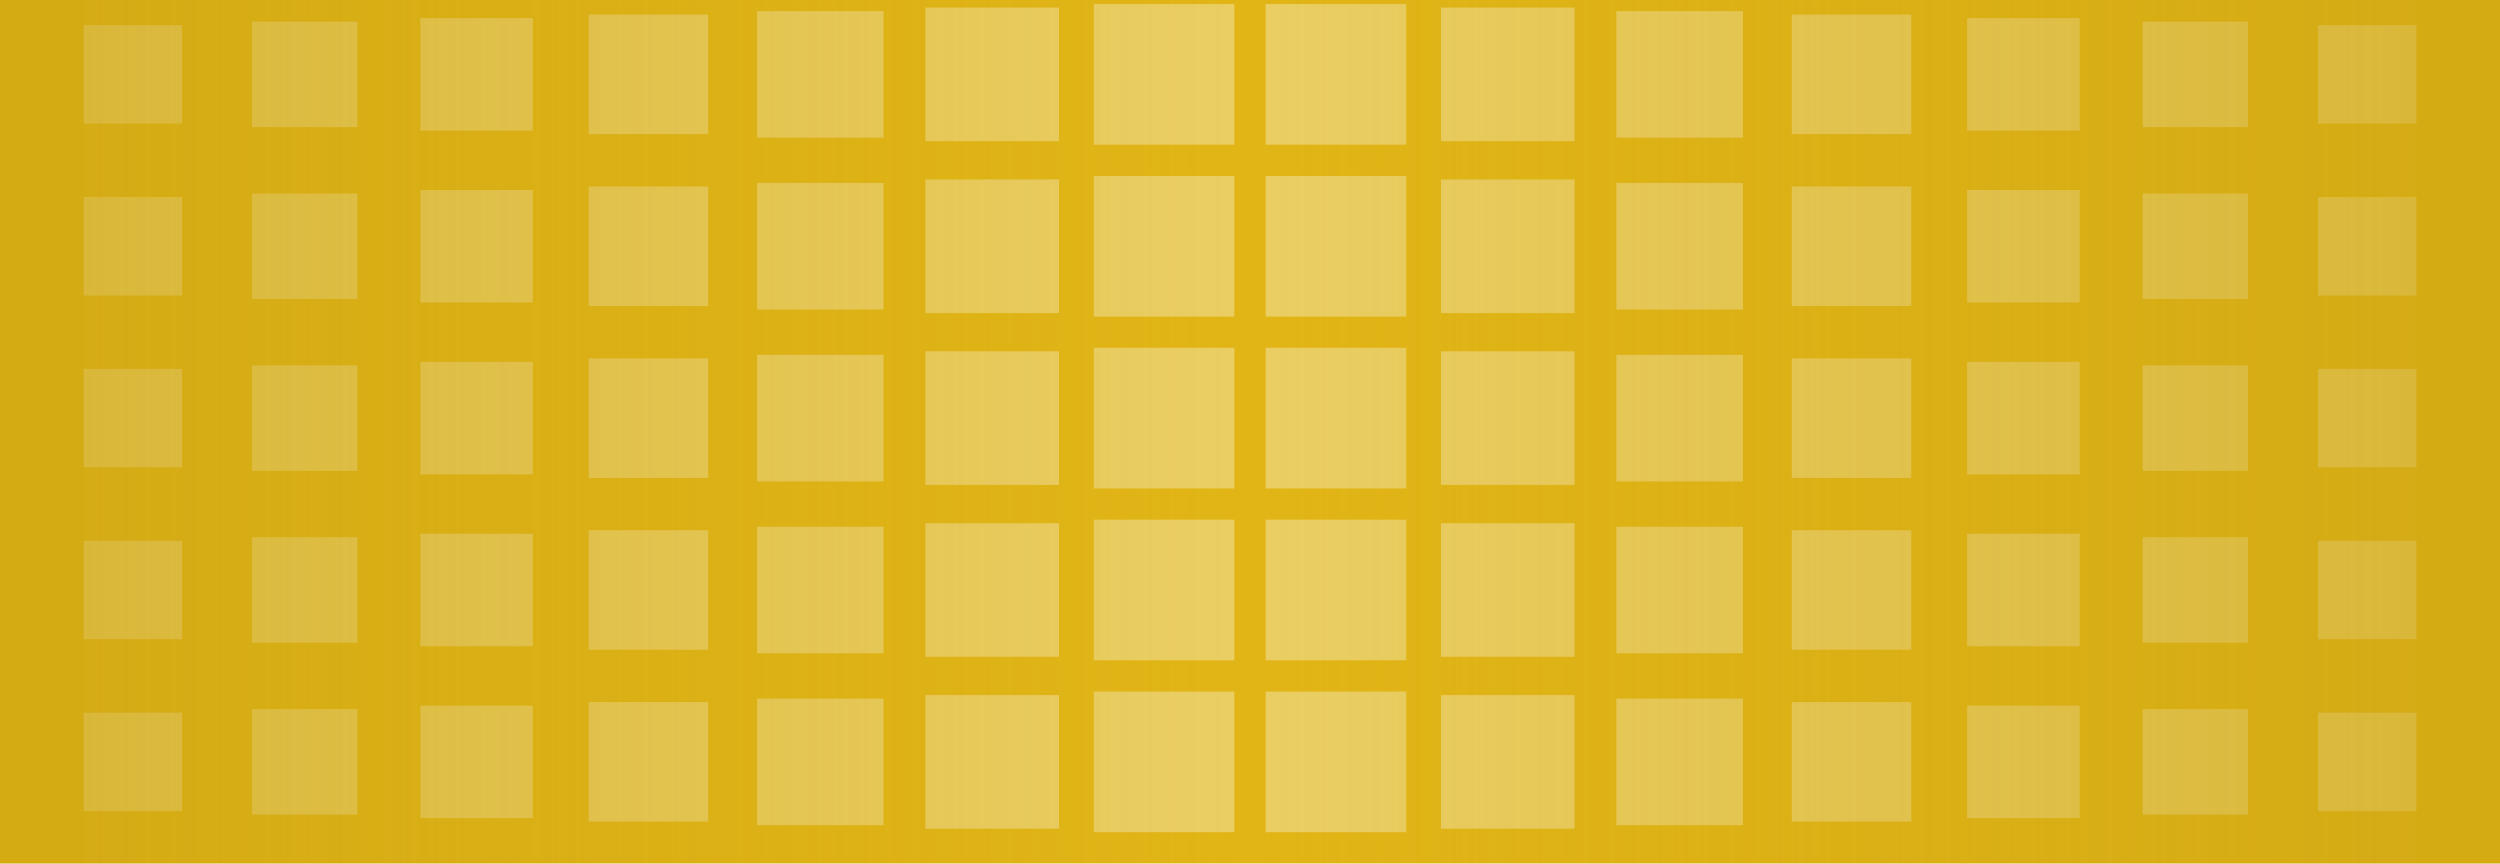
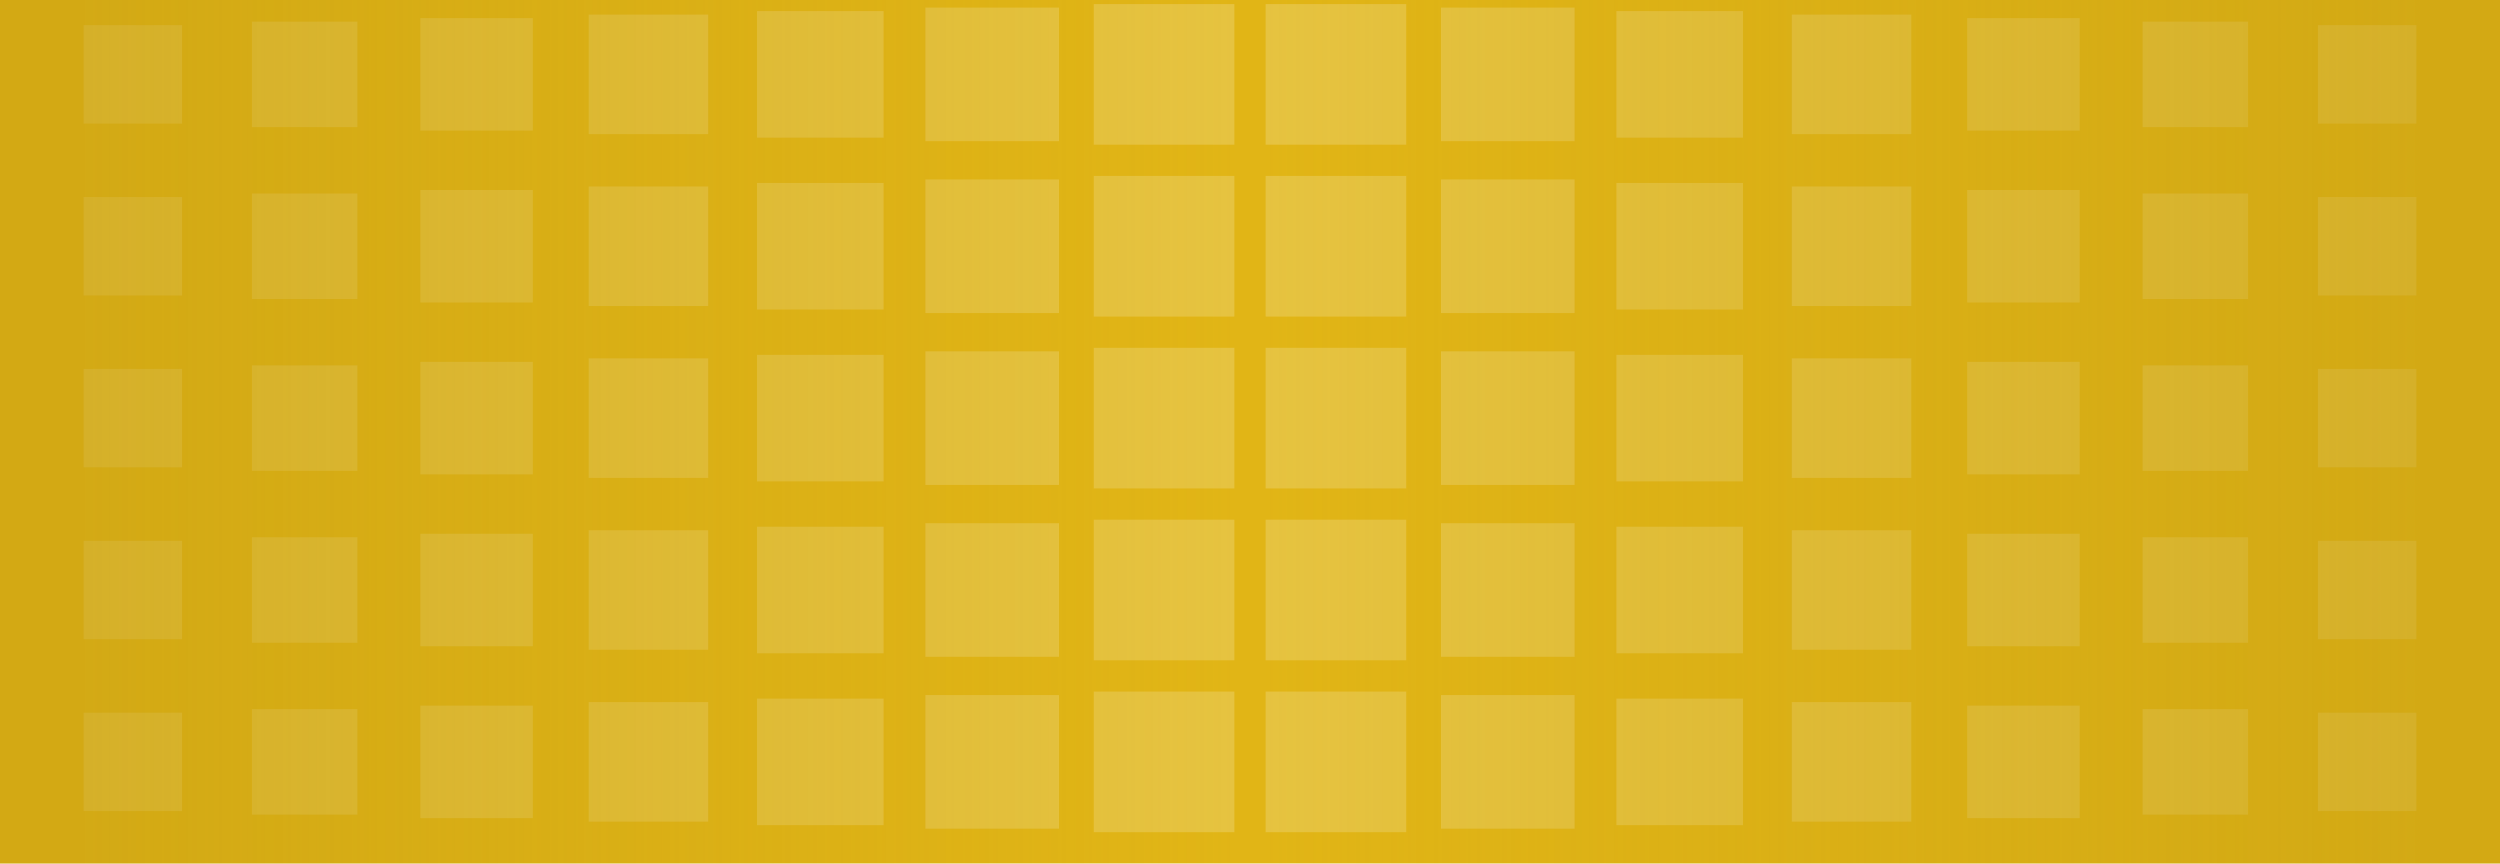
<svg xmlns="http://www.w3.org/2000/svg" xmlns:xlink="http://www.w3.org/1999/xlink" width="1280" height="442.08" viewBox="0 277.92 1280 442.08" version="1.1">
  <defs>
    <linearGradient id="linearGradient444">
-       <stop style="stop-color:#caa314;stop-opacity:0;" offset="0" id="stop444" />
-       <stop style="stop-color:#caa314;stop-opacity:0.524;" offset="1" id="stop445" />
+       <stop style="stop-color:#c69f13;stop-opacity:0;" offset="0" id="stop444" />
+       <stop style="stop-color:#c69f13;stop-opacity:0.524;" offset="1" id="stop445" />
    </linearGradient>
    <linearGradient id="linearGradient3">
      <stop style="stop-color:#000000;stop-opacity:1;" offset="0" id="stop3" />
      <stop style="stop-color:#000000;stop-opacity:0;" offset="1" id="stop4" />
    </linearGradient>
    <linearGradient xlink:href="#linearGradient3" id="linearGradient4" x1="1680" y1="540" x2="1920" y2="540" gradientUnits="userSpaceOnUse" />
    <linearGradient id="linearGradient3097">
      <stop style="stop-color:#211b2c;stop-opacity:1;" offset="0" id="stop3099" />
      <stop style="stop-color:#c0bdfb;stop-opacity:1;" offset="1" id="stop3101" />
    </linearGradient>
    <linearGradient id="linearGradient3106">
      <stop style="stop-color:#8775ae;stop-opacity:1;" offset="0" id="stop3108" />
      <stop style="stop-color:#d5cfe9;stop-opacity:1;" offset="1" id="stop3110" />
    </linearGradient>
    <linearGradient id="linearGradient3079">
      <stop style="stop-color:#2a2136;stop-opacity:1;" offset="0" id="stop3081" />
      <stop style="stop-color:#b38ee9;stop-opacity:1;" offset="1" id="stop3083" />
    </linearGradient>
    <linearGradient xlink:href="#linearGradient444" id="linearGradient445" x1="972" y1="540" x2="1855.8" y2="540" gradientUnits="userSpaceOnUse" />
  </defs>
  <g>
    <g transform="scale(0.6666667)">
      <rect style="fill:#e1b516;fill-opacity:1;stroke-width:20;paint-order:stroke fill markers" width="1920" height="1080" x="0" y="0" />
      <g transform="matrix(1.5,0,0,1.5,-12,0)">
-         <rect style="display:inline;opacity:0.508;fill:#f4e5ad;fill-opacity:1;stroke:none;stroke-width:7.28" width="72" height="72" x="-728" y="16" transform="scale(-1,1)" />
+         <rect style="display:inline;opacity:0.508;fill:#eccf68;fill-opacity:1;stroke:none;stroke-width:7.28" width="72" height="72" x="-728" y="16" transform="scale(-1,1)" />
        <g transform="translate(0,88) translate(0 0)">
-           <rect style="display:inline;opacity:0.508;fill:#f4e5ad;fill-opacity:1;stroke:none;stroke-width:7.28" width="72" height="72" x="-728" y="16" transform="scale(-1,1)" />
+           <rect style="display:inline;opacity:0.508;fill:#eccf68;fill-opacity:1;stroke:none;stroke-width:7.28" width="72" height="72" x="-728" y="16" transform="scale(-1,1)" />
        </g>
        <g transform="translate(0,176) translate(0 0)">
-           <rect style="display:inline;opacity:0.508;fill:#f4e5ad;fill-opacity:1;stroke:none;stroke-width:7.28" width="72" height="72" x="-728" y="16" transform="scale(-1,1)" />
+           <rect style="display:inline;opacity:0.508;fill:#eccf68;fill-opacity:1;stroke:none;stroke-width:7.28" width="72" height="72" x="-728" y="16" transform="scale(-1,1)" />
        </g>
        <g transform="translate(0,264) translate(0 0)">
-           <rect style="display:inline;opacity:0.508;fill:#f4e5ad;fill-opacity:1;stroke:none;stroke-width:7.28" width="72" height="72" x="-728" y="16" transform="scale(-1,1)" />
+           <rect style="display:inline;opacity:0.508;fill:#eccf68;fill-opacity:1;stroke:none;stroke-width:7.28" width="72" height="72" x="-728" y="16" transform="scale(-1,1)" />
        </g>
        <g transform="translate(0,352) translate(0 0)">
-           <rect style="display:inline;opacity:0.508;fill:#f4e5ad;fill-opacity:1;stroke:none;stroke-width:7.28" width="72" height="72" x="-728" y="16" transform="scale(-1,1)" />
+           <rect style="display:inline;opacity:0.508;fill:#eccf68;fill-opacity:1;stroke:none;stroke-width:7.28" width="72" height="72" x="-728" y="16" transform="scale(-1,1)" />
        </g>
        <g transform="translate(0,440) translate(0 0)">
-           <rect style="display:inline;opacity:0.508;fill:#f4e5ad;fill-opacity:1;stroke:none;stroke-width:7.28" width="72" height="72" x="-728" y="16" transform="scale(-1,1)" />
+           <rect style="display:inline;opacity:0.508;fill:#eccf68;fill-opacity:1;stroke:none;stroke-width:7.28" width="72" height="72" x="-728" y="16" transform="scale(-1,1)" />
        </g>
        <g transform="translate(0,528) translate(0 0)">
-           <rect style="display:inline;opacity:0.508;fill:#f4e5ad;fill-opacity:1;stroke:none;stroke-width:7.28" width="72" height="72" x="-728" y="16" transform="scale(-1,1)" />
+           <rect style="display:inline;opacity:0.508;fill:#eccf68;fill-opacity:1;stroke:none;stroke-width:7.28" width="72" height="72" x="-728" y="16" transform="scale(-1,1)" />
        </g>
        <g transform="translate(0,616) translate(0 0)">
-           <rect style="display:inline;opacity:0.508;fill:#f4e5ad;fill-opacity:1;stroke:none;stroke-width:7.28" width="72" height="72" x="-728" y="16" transform="scale(-1,1)" />
+           <rect style="display:inline;opacity:0.508;fill:#eccf68;fill-opacity:1;stroke:none;stroke-width:7.28" width="72" height="72" x="-728" y="16" transform="scale(-1,1)" />
        </g>
        <g transform="matrix(0.95,0,0,0.95,122.6,2.6) translate(0 0)">
-           <rect style="display:inline;opacity:0.508;fill:#f4e5ad;fill-opacity:1;stroke:none;stroke-width:7.28" width="72" height="72" x="-728" y="16" transform="scale(-1,1)" />
+           <rect style="display:inline;opacity:0.508;fill:#eccf68;fill-opacity:1;stroke:none;stroke-width:7.28" width="72" height="72" x="-728" y="16" transform="scale(-1,1)" />
        </g>
        <g transform="matrix(0.95,0,0,0.95,122.6,90.6) translate(0 0)">
-           <rect style="display:inline;opacity:0.508;fill:#f4e5ad;fill-opacity:1;stroke:none;stroke-width:7.28" width="72" height="72" x="-728" y="16" transform="scale(-1,1)" />
+           <rect style="display:inline;opacity:0.508;fill:#eccf68;fill-opacity:1;stroke:none;stroke-width:7.28" width="72" height="72" x="-728" y="16" transform="scale(-1,1)" />
        </g>
        <g transform="matrix(0.95,0,0,0.95,122.6,178.6) translate(0 0)">
-           <rect style="display:inline;opacity:0.508;fill:#f4e5ad;fill-opacity:1;stroke:none;stroke-width:7.28" width="72" height="72" x="-728" y="16" transform="scale(-1,1)" />
+           <rect style="display:inline;opacity:0.508;fill:#eccf68;fill-opacity:1;stroke:none;stroke-width:7.28" width="72" height="72" x="-728" y="16" transform="scale(-1,1)" />
        </g>
        <g transform="matrix(0.95,0,0,0.95,122.6,266.6) translate(0 0)">
-           <rect style="display:inline;opacity:0.508;fill:#f4e5ad;fill-opacity:1;stroke:none;stroke-width:7.28" width="72" height="72" x="-728" y="16" transform="scale(-1,1)" />
+           <rect style="display:inline;opacity:0.508;fill:#eccf68;fill-opacity:1;stroke:none;stroke-width:7.28" width="72" height="72" x="-728" y="16" transform="scale(-1,1)" />
        </g>
        <g transform="matrix(0.95,0,0,0.95,122.6,354.6) translate(0 0)">
-           <rect style="display:inline;opacity:0.508;fill:#f4e5ad;fill-opacity:1;stroke:none;stroke-width:7.28" width="72" height="72" x="-728" y="16" transform="scale(-1,1)" />
+           <rect style="display:inline;opacity:0.508;fill:#eccf68;fill-opacity:1;stroke:none;stroke-width:7.28" width="72" height="72" x="-728" y="16" transform="scale(-1,1)" />
        </g>
        <g transform="matrix(0.95,0,0,0.95,122.6,442.6) translate(0 0)">
-           <rect style="display:inline;opacity:0.508;fill:#f4e5ad;fill-opacity:1;stroke:none;stroke-width:7.28" width="72" height="72" x="-728" y="16" transform="scale(-1,1)" />
+           <rect style="display:inline;opacity:0.508;fill:#eccf68;fill-opacity:1;stroke:none;stroke-width:7.28" width="72" height="72" x="-728" y="16" transform="scale(-1,1)" />
        </g>
        <g transform="matrix(0.95,0,0,0.95,122.6,530.6) translate(0 0)">
-           <rect style="display:inline;opacity:0.508;fill:#f4e5ad;fill-opacity:1;stroke:none;stroke-width:7.28" width="72" height="72" x="-728" y="16" transform="scale(-1,1)" />
+           <rect style="display:inline;opacity:0.508;fill:#eccf68;fill-opacity:1;stroke:none;stroke-width:7.28" width="72" height="72" x="-728" y="16" transform="scale(-1,1)" />
        </g>
        <g transform="matrix(0.95,0,0,0.95,122.6,618.6) translate(0 0)">
-           <rect style="display:inline;opacity:0.508;fill:#f4e5ad;fill-opacity:1;stroke:none;stroke-width:7.28" width="72" height="72" x="-728" y="16" transform="scale(-1,1)" />
+           <rect style="display:inline;opacity:0.508;fill:#eccf68;fill-opacity:1;stroke:none;stroke-width:7.28" width="72" height="72" x="-728" y="16" transform="scale(-1,1)" />
        </g>
        <g transform="matrix(0.9,0,0,0.9,245.2,5.2) translate(0 0)">
-           <rect style="display:inline;opacity:0.508;fill:#f4e5ad;fill-opacity:1;stroke:none;stroke-width:7.28" width="72" height="72" x="-728" y="16" transform="scale(-1,1)" />
+           <rect style="display:inline;opacity:0.508;fill:#eccf68;fill-opacity:1;stroke:none;stroke-width:7.28" width="72" height="72" x="-728" y="16" transform="scale(-1,1)" />
        </g>
        <g transform="matrix(0.9,0,0,0.9,245.2,93.2) translate(0 0)">
-           <rect style="display:inline;opacity:0.508;fill:#f4e5ad;fill-opacity:1;stroke:none;stroke-width:7.28" width="72" height="72" x="-728" y="16" transform="scale(-1,1)" />
+           <rect style="display:inline;opacity:0.508;fill:#eccf68;fill-opacity:1;stroke:none;stroke-width:7.28" width="72" height="72" x="-728" y="16" transform="scale(-1,1)" />
        </g>
        <g transform="matrix(0.9,0,0,0.9,245.2,181.2) translate(0 0)">
-           <rect style="display:inline;opacity:0.508;fill:#f4e5ad;fill-opacity:1;stroke:none;stroke-width:7.28" width="72" height="72" x="-728" y="16" transform="scale(-1,1)" />
+           <rect style="display:inline;opacity:0.508;fill:#eccf68;fill-opacity:1;stroke:none;stroke-width:7.28" width="72" height="72" x="-728" y="16" transform="scale(-1,1)" />
        </g>
        <g transform="matrix(0.9,0,0,0.9,245.2,269.2) translate(0 0)">
-           <rect style="display:inline;opacity:0.508;fill:#f4e5ad;fill-opacity:1;stroke:none;stroke-width:7.28" width="72" height="72" x="-728" y="16" transform="scale(-1,1)" />
+           <rect style="display:inline;opacity:0.508;fill:#eccf68;fill-opacity:1;stroke:none;stroke-width:7.28" width="72" height="72" x="-728" y="16" transform="scale(-1,1)" />
        </g>
        <g transform="matrix(0.9,0,0,0.9,245.2,357.2) translate(0 0)">
-           <rect style="display:inline;opacity:0.508;fill:#f4e5ad;fill-opacity:1;stroke:none;stroke-width:7.28" width="72" height="72" x="-728" y="16" transform="scale(-1,1)" />
+           <rect style="display:inline;opacity:0.508;fill:#eccf68;fill-opacity:1;stroke:none;stroke-width:7.28" width="72" height="72" x="-728" y="16" transform="scale(-1,1)" />
        </g>
        <g transform="matrix(0.9,0,0,0.9,245.2,445.2) translate(0 0)">
-           <rect style="display:inline;opacity:0.508;fill:#f4e5ad;fill-opacity:1;stroke:none;stroke-width:7.28" width="72" height="72" x="-728" y="16" transform="scale(-1,1)" />
+           <rect style="display:inline;opacity:0.508;fill:#eccf68;fill-opacity:1;stroke:none;stroke-width:7.28" width="72" height="72" x="-728" y="16" transform="scale(-1,1)" />
        </g>
        <g transform="matrix(0.9,0,0,0.9,245.2,533.2) translate(0 0)">
-           <rect style="display:inline;opacity:0.508;fill:#f4e5ad;fill-opacity:1;stroke:none;stroke-width:7.28" width="72" height="72" x="-728" y="16" transform="scale(-1,1)" />
+           <rect style="display:inline;opacity:0.508;fill:#eccf68;fill-opacity:1;stroke:none;stroke-width:7.28" width="72" height="72" x="-728" y="16" transform="scale(-1,1)" />
        </g>
        <g transform="matrix(0.9,0,0,0.9,245.2,621.2) translate(0 0)">
-           <rect style="display:inline;opacity:0.508;fill:#f4e5ad;fill-opacity:1;stroke:none;stroke-width:7.28" width="72" height="72" x="-728" y="16" transform="scale(-1,1)" />
+           <rect style="display:inline;opacity:0.508;fill:#eccf68;fill-opacity:1;stroke:none;stroke-width:7.28" width="72" height="72" x="-728" y="16" transform="scale(-1,1)" />
        </g>
        <g transform="matrix(0.85,0,0,0.85,367.8,7.8) translate(0 0)">
-           <rect style="display:inline;opacity:0.508;fill:#f4e5ad;fill-opacity:1;stroke:none;stroke-width:7.28" width="72" height="72" x="-728" y="16" transform="scale(-1,1)" />
+           <rect style="display:inline;opacity:0.508;fill:#eccf68;fill-opacity:1;stroke:none;stroke-width:7.28" width="72" height="72" x="-728" y="16" transform="scale(-1,1)" />
        </g>
        <g transform="matrix(0.85,0,0,0.85,367.8,95.8) translate(0 0)">
-           <rect style="display:inline;opacity:0.508;fill:#f4e5ad;fill-opacity:1;stroke:none;stroke-width:7.28" width="72" height="72" x="-728" y="16" transform="scale(-1,1)" />
+           <rect style="display:inline;opacity:0.508;fill:#eccf68;fill-opacity:1;stroke:none;stroke-width:7.28" width="72" height="72" x="-728" y="16" transform="scale(-1,1)" />
        </g>
        <g transform="matrix(0.85,0,0,0.85,367.8,183.8) translate(0 0)">
-           <rect style="display:inline;opacity:0.508;fill:#f4e5ad;fill-opacity:1;stroke:none;stroke-width:7.28" width="72" height="72" x="-728" y="16" transform="scale(-1,1)" />
+           <rect style="display:inline;opacity:0.508;fill:#eccf68;fill-opacity:1;stroke:none;stroke-width:7.28" width="72" height="72" x="-728" y="16" transform="scale(-1,1)" />
        </g>
        <g transform="matrix(0.85,0,0,0.85,367.8,271.8) translate(0 0)">
-           <rect style="display:inline;opacity:0.508;fill:#f4e5ad;fill-opacity:1;stroke:none;stroke-width:7.28" width="72" height="72" x="-728" y="16" transform="scale(-1,1)" />
+           <rect style="display:inline;opacity:0.508;fill:#eccf68;fill-opacity:1;stroke:none;stroke-width:7.28" width="72" height="72" x="-728" y="16" transform="scale(-1,1)" />
        </g>
        <g transform="matrix(0.85,0,0,0.85,367.8,359.8) translate(0 0)">
-           <rect style="display:inline;opacity:0.508;fill:#f4e5ad;fill-opacity:1;stroke:none;stroke-width:7.28" width="72" height="72" x="-728" y="16" transform="scale(-1,1)" />
+           <rect style="display:inline;opacity:0.508;fill:#eccf68;fill-opacity:1;stroke:none;stroke-width:7.28" width="72" height="72" x="-728" y="16" transform="scale(-1,1)" />
        </g>
        <g transform="matrix(0.85,0,0,0.85,367.8,447.8) translate(0 0)">
-           <rect style="display:inline;opacity:0.508;fill:#f4e5ad;fill-opacity:1;stroke:none;stroke-width:7.28" width="72" height="72" x="-728" y="16" transform="scale(-1,1)" />
+           <rect style="display:inline;opacity:0.508;fill:#eccf68;fill-opacity:1;stroke:none;stroke-width:7.28" width="72" height="72" x="-728" y="16" transform="scale(-1,1)" />
        </g>
        <g transform="matrix(0.85,0,0,0.85,367.8,535.8) translate(0 0)">
-           <rect style="display:inline;opacity:0.508;fill:#f4e5ad;fill-opacity:1;stroke:none;stroke-width:7.28" width="72" height="72" x="-728" y="16" transform="scale(-1,1)" />
+           <rect style="display:inline;opacity:0.508;fill:#eccf68;fill-opacity:1;stroke:none;stroke-width:7.28" width="72" height="72" x="-728" y="16" transform="scale(-1,1)" />
        </g>
        <g transform="matrix(0.85,0,0,0.85,367.8,623.8) translate(0 0)">
-           <rect style="display:inline;opacity:0.508;fill:#f4e5ad;fill-opacity:1;stroke:none;stroke-width:7.28" width="72" height="72" x="-728" y="16" transform="scale(-1,1)" />
+           <rect style="display:inline;opacity:0.508;fill:#eccf68;fill-opacity:1;stroke:none;stroke-width:7.28" width="72" height="72" x="-728" y="16" transform="scale(-1,1)" />
        </g>
        <g transform="matrix(0.8,0,0,0.8,490.4,10.4) translate(0 0)">
-           <rect style="display:inline;opacity:0.508;fill:#f4e5ad;fill-opacity:1;stroke:none;stroke-width:7.28" width="72" height="72" x="-728" y="16" transform="scale(-1,1)" />
+           <rect style="display:inline;opacity:0.508;fill:#eccf68;fill-opacity:1;stroke:none;stroke-width:7.28" width="72" height="72" x="-728" y="16" transform="scale(-1,1)" />
        </g>
        <g transform="matrix(0.8,0,0,0.8,490.4,98.4) translate(0 0)">
-           <rect style="display:inline;opacity:0.508;fill:#f4e5ad;fill-opacity:1;stroke:none;stroke-width:7.28" width="72" height="72" x="-728" y="16" transform="scale(-1,1)" />
+           <rect style="display:inline;opacity:0.508;fill:#eccf68;fill-opacity:1;stroke:none;stroke-width:7.28" width="72" height="72" x="-728" y="16" transform="scale(-1,1)" />
        </g>
        <g transform="matrix(0.8,0,0,0.8,490.4,186.4) translate(0 0)">
-           <rect style="display:inline;opacity:0.508;fill:#f4e5ad;fill-opacity:1;stroke:none;stroke-width:7.28" width="72" height="72" x="-728" y="16" transform="scale(-1,1)" />
+           <rect style="display:inline;opacity:0.508;fill:#eccf68;fill-opacity:1;stroke:none;stroke-width:7.28" width="72" height="72" x="-728" y="16" transform="scale(-1,1)" />
        </g>
        <g transform="matrix(0.8,0,0,0.8,490.4,274.4) translate(0 0)">
-           <rect style="display:inline;opacity:0.508;fill:#f4e5ad;fill-opacity:1;stroke:none;stroke-width:7.28" width="72" height="72" x="-728" y="16" transform="scale(-1,1)" />
+           <rect style="display:inline;opacity:0.508;fill:#eccf68;fill-opacity:1;stroke:none;stroke-width:7.28" width="72" height="72" x="-728" y="16" transform="scale(-1,1)" />
        </g>
        <g transform="matrix(0.8,0,0,0.8,490.4,362.4) translate(0 0)">
-           <rect style="display:inline;opacity:0.508;fill:#f4e5ad;fill-opacity:1;stroke:none;stroke-width:7.28" width="72" height="72" x="-728" y="16" transform="scale(-1,1)" />
+           <rect style="display:inline;opacity:0.508;fill:#eccf68;fill-opacity:1;stroke:none;stroke-width:7.28" width="72" height="72" x="-728" y="16" transform="scale(-1,1)" />
        </g>
        <g transform="matrix(0.8,0,0,0.8,490.4,450.4) translate(0 0)">
-           <rect style="display:inline;opacity:0.508;fill:#f4e5ad;fill-opacity:1;stroke:none;stroke-width:7.28" width="72" height="72" x="-728" y="16" transform="scale(-1,1)" />
+           <rect style="display:inline;opacity:0.508;fill:#eccf68;fill-opacity:1;stroke:none;stroke-width:7.28" width="72" height="72" x="-728" y="16" transform="scale(-1,1)" />
        </g>
        <g transform="matrix(0.8,0,0,0.8,490.4,538.4) translate(0 0)">
-           <rect style="display:inline;opacity:0.508;fill:#f4e5ad;fill-opacity:1;stroke:none;stroke-width:7.28" width="72" height="72" x="-728" y="16" transform="scale(-1,1)" />
+           <rect style="display:inline;opacity:0.508;fill:#eccf68;fill-opacity:1;stroke:none;stroke-width:7.28" width="72" height="72" x="-728" y="16" transform="scale(-1,1)" />
        </g>
        <g transform="matrix(0.8,0,0,0.8,490.4,626.4) translate(0 0)">
-           <rect style="display:inline;opacity:0.508;fill:#f4e5ad;fill-opacity:1;stroke:none;stroke-width:7.28" width="72" height="72" x="-728" y="16" transform="scale(-1,1)" />
+           <rect style="display:inline;opacity:0.508;fill:#eccf68;fill-opacity:1;stroke:none;stroke-width:7.28" width="72" height="72" x="-728" y="16" transform="scale(-1,1)" />
        </g>
        <g transform="matrix(0.75,0,0,0.75,613,13) translate(0 0)">
-           <rect style="display:inline;opacity:0.508;fill:#f4e5ad;fill-opacity:1;stroke:none;stroke-width:7.28" width="72" height="72" x="-728" y="16" transform="scale(-1,1)" />
+           <rect style="display:inline;opacity:0.508;fill:#eccf68;fill-opacity:1;stroke:none;stroke-width:7.28" width="72" height="72" x="-728" y="16" transform="scale(-1,1)" />
        </g>
        <g transform="matrix(0.75,0,0,0.75,613,101) translate(0 0)">
-           <rect style="display:inline;opacity:0.508;fill:#f4e5ad;fill-opacity:1;stroke:none;stroke-width:7.28" width="72" height="72" x="-728" y="16" transform="scale(-1,1)" />
+           <rect style="display:inline;opacity:0.508;fill:#eccf68;fill-opacity:1;stroke:none;stroke-width:7.28" width="72" height="72" x="-728" y="16" transform="scale(-1,1)" />
        </g>
        <g transform="matrix(0.75,0,0,0.75,613,189) translate(0 0)">
-           <rect style="display:inline;opacity:0.508;fill:#f4e5ad;fill-opacity:1;stroke:none;stroke-width:7.28" width="72" height="72" x="-728" y="16" transform="scale(-1,1)" />
+           <rect style="display:inline;opacity:0.508;fill:#eccf68;fill-opacity:1;stroke:none;stroke-width:7.28" width="72" height="72" x="-728" y="16" transform="scale(-1,1)" />
        </g>
        <g transform="matrix(0.75,0,0,0.75,613,277) translate(0 0)">
-           <rect style="display:inline;opacity:0.508;fill:#f4e5ad;fill-opacity:1;stroke:none;stroke-width:7.28" width="72" height="72" x="-728" y="16" transform="scale(-1,1)" />
+           <rect style="display:inline;opacity:0.508;fill:#eccf68;fill-opacity:1;stroke:none;stroke-width:7.28" width="72" height="72" x="-728" y="16" transform="scale(-1,1)" />
        </g>
        <g transform="matrix(0.75,0,0,0.75,613,365) translate(0 0)">
-           <rect style="display:inline;opacity:0.508;fill:#f4e5ad;fill-opacity:1;stroke:none;stroke-width:7.28" width="72" height="72" x="-728" y="16" transform="scale(-1,1)" />
+           <rect style="display:inline;opacity:0.508;fill:#eccf68;fill-opacity:1;stroke:none;stroke-width:7.28" width="72" height="72" x="-728" y="16" transform="scale(-1,1)" />
        </g>
        <g transform="matrix(0.75,0,0,0.75,613,453) translate(0 0)">
-           <rect style="display:inline;opacity:0.508;fill:#f4e5ad;fill-opacity:1;stroke:none;stroke-width:7.28" width="72" height="72" x="-728" y="16" transform="scale(-1,1)" />
+           <rect style="display:inline;opacity:0.508;fill:#eccf68;fill-opacity:1;stroke:none;stroke-width:7.28" width="72" height="72" x="-728" y="16" transform="scale(-1,1)" />
        </g>
        <g transform="matrix(0.75,0,0,0.75,613,541) translate(0 0)">
-           <rect style="display:inline;opacity:0.508;fill:#f4e5ad;fill-opacity:1;stroke:none;stroke-width:7.28" width="72" height="72" x="-728" y="16" transform="scale(-1,1)" />
+           <rect style="display:inline;opacity:0.508;fill:#eccf68;fill-opacity:1;stroke:none;stroke-width:7.28" width="72" height="72" x="-728" y="16" transform="scale(-1,1)" />
        </g>
        <g transform="matrix(0.75,0,0,0.75,613,629) translate(0 0)">
-           <rect style="display:inline;opacity:0.508;fill:#f4e5ad;fill-opacity:1;stroke:none;stroke-width:7.28" width="72" height="72" x="-728" y="16" transform="scale(-1,1)" />
+           <rect style="display:inline;opacity:0.508;fill:#eccf68;fill-opacity:1;stroke:none;stroke-width:7.28" width="72" height="72" x="-728" y="16" transform="scale(-1,1)" />
        </g>
        <g transform="matrix(0.7,0,0,0.7,735.6,15.6) translate(0 0)">
-           <rect style="display:inline;opacity:0.508;fill:#f4e5ad;fill-opacity:1;stroke:none;stroke-width:7.28" width="72" height="72" x="-728" y="16" transform="scale(-1,1)" />
+           <rect style="display:inline;opacity:0.508;fill:#eccf68;fill-opacity:1;stroke:none;stroke-width:7.28" width="72" height="72" x="-728" y="16" transform="scale(-1,1)" />
        </g>
        <g transform="matrix(0.7,0,0,0.7,735.6,103.6) translate(0 0)">
-           <rect style="display:inline;opacity:0.508;fill:#f4e5ad;fill-opacity:1;stroke:none;stroke-width:7.28" width="72" height="72" x="-728" y="16" transform="scale(-1,1)" />
+           <rect style="display:inline;opacity:0.508;fill:#eccf68;fill-opacity:1;stroke:none;stroke-width:7.28" width="72" height="72" x="-728" y="16" transform="scale(-1,1)" />
        </g>
        <g transform="matrix(0.7,0,0,0.7,735.6,191.6) translate(0 0)">
-           <rect style="display:inline;opacity:0.508;fill:#f4e5ad;fill-opacity:1;stroke:none;stroke-width:7.28" width="72" height="72" x="-728" y="16" transform="scale(-1,1)" />
+           <rect style="display:inline;opacity:0.508;fill:#eccf68;fill-opacity:1;stroke:none;stroke-width:7.28" width="72" height="72" x="-728" y="16" transform="scale(-1,1)" />
        </g>
        <g transform="matrix(0.7,0,0,0.7,735.6,279.6) translate(0 0)">
-           <rect style="display:inline;opacity:0.508;fill:#f4e5ad;fill-opacity:1;stroke:none;stroke-width:7.28" width="72" height="72" x="-728" y="16" transform="scale(-1,1)" />
+           <rect style="display:inline;opacity:0.508;fill:#eccf68;fill-opacity:1;stroke:none;stroke-width:7.28" width="72" height="72" x="-728" y="16" transform="scale(-1,1)" />
        </g>
        <g transform="matrix(0.7,0,0,0.7,735.6,367.6) translate(0 0)">
-           <rect style="display:inline;opacity:0.508;fill:#f4e5ad;fill-opacity:1;stroke:none;stroke-width:7.28" width="72" height="72" x="-728" y="16" transform="scale(-1,1)" />
+           <rect style="display:inline;opacity:0.508;fill:#eccf68;fill-opacity:1;stroke:none;stroke-width:7.28" width="72" height="72" x="-728" y="16" transform="scale(-1,1)" />
        </g>
        <g transform="matrix(0.7,0,0,0.7,735.6,455.6) translate(0 0)">
-           <rect style="display:inline;opacity:0.508;fill:#f4e5ad;fill-opacity:1;stroke:none;stroke-width:7.28" width="72" height="72" x="-728" y="16" transform="scale(-1,1)" />
+           <rect style="display:inline;opacity:0.508;fill:#eccf68;fill-opacity:1;stroke:none;stroke-width:7.28" width="72" height="72" x="-728" y="16" transform="scale(-1,1)" />
        </g>
        <g transform="matrix(0.7,0,0,0.7,735.6,543.6) translate(0 0)">
-           <rect style="display:inline;opacity:0.508;fill:#f4e5ad;fill-opacity:1;stroke:none;stroke-width:7.28" width="72" height="72" x="-728" y="16" transform="scale(-1,1)" />
+           <rect style="display:inline;opacity:0.508;fill:#eccf68;fill-opacity:1;stroke:none;stroke-width:7.28" width="72" height="72" x="-728" y="16" transform="scale(-1,1)" />
        </g>
        <g transform="matrix(0.7,0,0,0.7,735.6,631.6) translate(0 0)">
-           <rect style="display:inline;opacity:0.508;fill:#f4e5ad;fill-opacity:1;stroke:none;stroke-width:7.28" width="72" height="72" x="-728" y="16" transform="scale(-1,1)" />
+           <rect style="display:inline;opacity:0.508;fill:#eccf68;fill-opacity:1;stroke:none;stroke-width:7.28" width="72" height="72" x="-728" y="16" transform="scale(-1,1)" />
        </g>
        <rect style="opacity:1;fill:url(#linearGradient445);fill-opacity:1;stroke:none;stroke-width:73.175" width="948" height="1080" x="972" y="0" transform="matrix(0.6666667,0,0,0.6666667,8.000003,0)" />
      </g>
      <g transform="matrix(-1,0,0,1,1920,0) translate(0 0)">
        <g transform="matrix(1.5,0,0,1.5,-12,0)">
-           <rect style="display:inline;opacity:0.508;fill:#f4e5ad;fill-opacity:1;stroke:none;stroke-width:7.28" width="72" height="72" x="-728" y="16" transform="scale(-1,1)" />
+           <rect style="display:inline;opacity:0.508;fill:#eccf68;fill-opacity:1;stroke:none;stroke-width:7.28" width="72" height="72" x="-728" y="16" transform="scale(-1,1)" />
          <g transform="translate(0,88) translate(0 0)">
-             <rect style="display:inline;opacity:0.508;fill:#f4e5ad;fill-opacity:1;stroke:none;stroke-width:7.28" width="72" height="72" x="-728" y="16" transform="scale(-1,1)" />
+             <rect style="display:inline;opacity:0.508;fill:#eccf68;fill-opacity:1;stroke:none;stroke-width:7.28" width="72" height="72" x="-728" y="16" transform="scale(-1,1)" />
          </g>
          <g transform="translate(0,176) translate(0 0)">
-             <rect style="display:inline;opacity:0.508;fill:#f4e5ad;fill-opacity:1;stroke:none;stroke-width:7.28" width="72" height="72" x="-728" y="16" transform="scale(-1,1)" />
+             <rect style="display:inline;opacity:0.508;fill:#eccf68;fill-opacity:1;stroke:none;stroke-width:7.28" width="72" height="72" x="-728" y="16" transform="scale(-1,1)" />
          </g>
          <g transform="translate(0,264) translate(0 0)">
-             <rect style="display:inline;opacity:0.508;fill:#f4e5ad;fill-opacity:1;stroke:none;stroke-width:7.28" width="72" height="72" x="-728" y="16" transform="scale(-1,1)" />
+             <rect style="display:inline;opacity:0.508;fill:#eccf68;fill-opacity:1;stroke:none;stroke-width:7.28" width="72" height="72" x="-728" y="16" transform="scale(-1,1)" />
          </g>
          <g transform="translate(0,352) translate(0 0)">
-             <rect style="display:inline;opacity:0.508;fill:#f4e5ad;fill-opacity:1;stroke:none;stroke-width:7.28" width="72" height="72" x="-728" y="16" transform="scale(-1,1)" />
+             <rect style="display:inline;opacity:0.508;fill:#eccf68;fill-opacity:1;stroke:none;stroke-width:7.28" width="72" height="72" x="-728" y="16" transform="scale(-1,1)" />
          </g>
          <g transform="translate(0,440) translate(0 0)">
-             <rect style="display:inline;opacity:0.508;fill:#f4e5ad;fill-opacity:1;stroke:none;stroke-width:7.28" width="72" height="72" x="-728" y="16" transform="scale(-1,1)" />
+             <rect style="display:inline;opacity:0.508;fill:#eccf68;fill-opacity:1;stroke:none;stroke-width:7.28" width="72" height="72" x="-728" y="16" transform="scale(-1,1)" />
          </g>
          <g transform="translate(0,528) translate(0 0)">
-             <rect style="display:inline;opacity:0.508;fill:#f4e5ad;fill-opacity:1;stroke:none;stroke-width:7.28" width="72" height="72" x="-728" y="16" transform="scale(-1,1)" />
+             <rect style="display:inline;opacity:0.508;fill:#eccf68;fill-opacity:1;stroke:none;stroke-width:7.28" width="72" height="72" x="-728" y="16" transform="scale(-1,1)" />
          </g>
          <g transform="translate(0,616) translate(0 0)">
-             <rect style="display:inline;opacity:0.508;fill:#f4e5ad;fill-opacity:1;stroke:none;stroke-width:7.28" width="72" height="72" x="-728" y="16" transform="scale(-1,1)" />
+             <rect style="display:inline;opacity:0.508;fill:#eccf68;fill-opacity:1;stroke:none;stroke-width:7.28" width="72" height="72" x="-728" y="16" transform="scale(-1,1)" />
          </g>
          <g transform="matrix(0.95,0,0,0.95,122.6,2.6) translate(0 0)">
-             <rect style="display:inline;opacity:0.508;fill:#f4e5ad;fill-opacity:1;stroke:none;stroke-width:7.28" width="72" height="72" x="-728" y="16" transform="scale(-1,1)" />
+             <rect style="display:inline;opacity:0.508;fill:#eccf68;fill-opacity:1;stroke:none;stroke-width:7.28" width="72" height="72" x="-728" y="16" transform="scale(-1,1)" />
          </g>
          <g transform="matrix(0.95,0,0,0.95,122.6,90.6) translate(0 0)">
-             <rect style="display:inline;opacity:0.508;fill:#f4e5ad;fill-opacity:1;stroke:none;stroke-width:7.28" width="72" height="72" x="-728" y="16" transform="scale(-1,1)" />
+             <rect style="display:inline;opacity:0.508;fill:#eccf68;fill-opacity:1;stroke:none;stroke-width:7.28" width="72" height="72" x="-728" y="16" transform="scale(-1,1)" />
          </g>
          <g transform="matrix(0.95,0,0,0.95,122.6,178.6) translate(0 0)">
-             <rect style="display:inline;opacity:0.508;fill:#f4e5ad;fill-opacity:1;stroke:none;stroke-width:7.28" width="72" height="72" x="-728" y="16" transform="scale(-1,1)" />
+             <rect style="display:inline;opacity:0.508;fill:#eccf68;fill-opacity:1;stroke:none;stroke-width:7.28" width="72" height="72" x="-728" y="16" transform="scale(-1,1)" />
          </g>
          <g transform="matrix(0.95,0,0,0.95,122.6,266.6) translate(0 0)">
-             <rect style="display:inline;opacity:0.508;fill:#f4e5ad;fill-opacity:1;stroke:none;stroke-width:7.28" width="72" height="72" x="-728" y="16" transform="scale(-1,1)" />
+             <rect style="display:inline;opacity:0.508;fill:#eccf68;fill-opacity:1;stroke:none;stroke-width:7.28" width="72" height="72" x="-728" y="16" transform="scale(-1,1)" />
          </g>
          <g transform="matrix(0.95,0,0,0.95,122.6,354.6) translate(0 0)">
-             <rect style="display:inline;opacity:0.508;fill:#f4e5ad;fill-opacity:1;stroke:none;stroke-width:7.28" width="72" height="72" x="-728" y="16" transform="scale(-1,1)" />
+             <rect style="display:inline;opacity:0.508;fill:#eccf68;fill-opacity:1;stroke:none;stroke-width:7.28" width="72" height="72" x="-728" y="16" transform="scale(-1,1)" />
          </g>
          <g transform="matrix(0.95,0,0,0.95,122.6,442.6) translate(0 0)">
-             <rect style="display:inline;opacity:0.508;fill:#f4e5ad;fill-opacity:1;stroke:none;stroke-width:7.28" width="72" height="72" x="-728" y="16" transform="scale(-1,1)" />
+             <rect style="display:inline;opacity:0.508;fill:#eccf68;fill-opacity:1;stroke:none;stroke-width:7.28" width="72" height="72" x="-728" y="16" transform="scale(-1,1)" />
          </g>
          <g transform="matrix(0.95,0,0,0.95,122.6,530.6) translate(0 0)">
-             <rect style="display:inline;opacity:0.508;fill:#f4e5ad;fill-opacity:1;stroke:none;stroke-width:7.28" width="72" height="72" x="-728" y="16" transform="scale(-1,1)" />
+             <rect style="display:inline;opacity:0.508;fill:#eccf68;fill-opacity:1;stroke:none;stroke-width:7.28" width="72" height="72" x="-728" y="16" transform="scale(-1,1)" />
          </g>
          <g transform="matrix(0.95,0,0,0.95,122.6,618.6) translate(0 0)">
-             <rect style="display:inline;opacity:0.508;fill:#f4e5ad;fill-opacity:1;stroke:none;stroke-width:7.28" width="72" height="72" x="-728" y="16" transform="scale(-1,1)" />
+             <rect style="display:inline;opacity:0.508;fill:#eccf68;fill-opacity:1;stroke:none;stroke-width:7.28" width="72" height="72" x="-728" y="16" transform="scale(-1,1)" />
          </g>
          <g transform="matrix(0.9,0,0,0.9,245.2,5.2) translate(0 0)">
-             <rect style="display:inline;opacity:0.508;fill:#f4e5ad;fill-opacity:1;stroke:none;stroke-width:7.28" width="72" height="72" x="-728" y="16" transform="scale(-1,1)" />
+             <rect style="display:inline;opacity:0.508;fill:#eccf68;fill-opacity:1;stroke:none;stroke-width:7.28" width="72" height="72" x="-728" y="16" transform="scale(-1,1)" />
          </g>
          <g transform="matrix(0.9,0,0,0.9,245.2,93.2) translate(0 0)">
-             <rect style="display:inline;opacity:0.508;fill:#f4e5ad;fill-opacity:1;stroke:none;stroke-width:7.28" width="72" height="72" x="-728" y="16" transform="scale(-1,1)" />
+             <rect style="display:inline;opacity:0.508;fill:#eccf68;fill-opacity:1;stroke:none;stroke-width:7.28" width="72" height="72" x="-728" y="16" transform="scale(-1,1)" />
          </g>
          <g transform="matrix(0.9,0,0,0.9,245.2,181.2) translate(0 0)">
-             <rect style="display:inline;opacity:0.508;fill:#f4e5ad;fill-opacity:1;stroke:none;stroke-width:7.28" width="72" height="72" x="-728" y="16" transform="scale(-1,1)" />
+             <rect style="display:inline;opacity:0.508;fill:#eccf68;fill-opacity:1;stroke:none;stroke-width:7.28" width="72" height="72" x="-728" y="16" transform="scale(-1,1)" />
          </g>
          <g transform="matrix(0.9,0,0,0.9,245.2,269.2) translate(0 0)">
-             <rect style="display:inline;opacity:0.508;fill:#f4e5ad;fill-opacity:1;stroke:none;stroke-width:7.28" width="72" height="72" x="-728" y="16" transform="scale(-1,1)" />
+             <rect style="display:inline;opacity:0.508;fill:#eccf68;fill-opacity:1;stroke:none;stroke-width:7.28" width="72" height="72" x="-728" y="16" transform="scale(-1,1)" />
          </g>
          <g transform="matrix(0.9,0,0,0.9,245.2,357.2) translate(0 0)">
-             <rect style="display:inline;opacity:0.508;fill:#f4e5ad;fill-opacity:1;stroke:none;stroke-width:7.28" width="72" height="72" x="-728" y="16" transform="scale(-1,1)" />
+             <rect style="display:inline;opacity:0.508;fill:#eccf68;fill-opacity:1;stroke:none;stroke-width:7.28" width="72" height="72" x="-728" y="16" transform="scale(-1,1)" />
          </g>
          <g transform="matrix(0.9,0,0,0.9,245.2,445.2) translate(0 0)">
-             <rect style="display:inline;opacity:0.508;fill:#f4e5ad;fill-opacity:1;stroke:none;stroke-width:7.28" width="72" height="72" x="-728" y="16" transform="scale(-1,1)" />
+             <rect style="display:inline;opacity:0.508;fill:#eccf68;fill-opacity:1;stroke:none;stroke-width:7.28" width="72" height="72" x="-728" y="16" transform="scale(-1,1)" />
          </g>
          <g transform="matrix(0.9,0,0,0.9,245.2,533.2) translate(0 0)">
-             <rect style="display:inline;opacity:0.508;fill:#f4e5ad;fill-opacity:1;stroke:none;stroke-width:7.28" width="72" height="72" x="-728" y="16" transform="scale(-1,1)" />
+             <rect style="display:inline;opacity:0.508;fill:#eccf68;fill-opacity:1;stroke:none;stroke-width:7.28" width="72" height="72" x="-728" y="16" transform="scale(-1,1)" />
          </g>
          <g transform="matrix(0.9,0,0,0.9,245.2,621.2) translate(0 0)">
-             <rect style="display:inline;opacity:0.508;fill:#f4e5ad;fill-opacity:1;stroke:none;stroke-width:7.28" width="72" height="72" x="-728" y="16" transform="scale(-1,1)" />
+             <rect style="display:inline;opacity:0.508;fill:#eccf68;fill-opacity:1;stroke:none;stroke-width:7.28" width="72" height="72" x="-728" y="16" transform="scale(-1,1)" />
          </g>
          <g transform="matrix(0.85,0,0,0.85,367.8,7.8) translate(0 0)">
-             <rect style="display:inline;opacity:0.508;fill:#f4e5ad;fill-opacity:1;stroke:none;stroke-width:7.28" width="72" height="72" x="-728" y="16" transform="scale(-1,1)" />
+             <rect style="display:inline;opacity:0.508;fill:#eccf68;fill-opacity:1;stroke:none;stroke-width:7.28" width="72" height="72" x="-728" y="16" transform="scale(-1,1)" />
          </g>
          <g transform="matrix(0.85,0,0,0.85,367.8,95.8) translate(0 0)">
-             <rect style="display:inline;opacity:0.508;fill:#f4e5ad;fill-opacity:1;stroke:none;stroke-width:7.28" width="72" height="72" x="-728" y="16" transform="scale(-1,1)" />
+             <rect style="display:inline;opacity:0.508;fill:#eccf68;fill-opacity:1;stroke:none;stroke-width:7.28" width="72" height="72" x="-728" y="16" transform="scale(-1,1)" />
          </g>
          <g transform="matrix(0.85,0,0,0.85,367.8,183.8) translate(0 0)">
-             <rect style="display:inline;opacity:0.508;fill:#f4e5ad;fill-opacity:1;stroke:none;stroke-width:7.28" width="72" height="72" x="-728" y="16" transform="scale(-1,1)" />
+             <rect style="display:inline;opacity:0.508;fill:#eccf68;fill-opacity:1;stroke:none;stroke-width:7.28" width="72" height="72" x="-728" y="16" transform="scale(-1,1)" />
          </g>
          <g transform="matrix(0.85,0,0,0.85,367.8,271.8) translate(0 0)">
-             <rect style="display:inline;opacity:0.508;fill:#f4e5ad;fill-opacity:1;stroke:none;stroke-width:7.28" width="72" height="72" x="-728" y="16" transform="scale(-1,1)" />
+             <rect style="display:inline;opacity:0.508;fill:#eccf68;fill-opacity:1;stroke:none;stroke-width:7.28" width="72" height="72" x="-728" y="16" transform="scale(-1,1)" />
          </g>
          <g transform="matrix(0.85,0,0,0.85,367.8,359.8) translate(0 0)">
-             <rect style="display:inline;opacity:0.508;fill:#f4e5ad;fill-opacity:1;stroke:none;stroke-width:7.28" width="72" height="72" x="-728" y="16" transform="scale(-1,1)" />
+             <rect style="display:inline;opacity:0.508;fill:#eccf68;fill-opacity:1;stroke:none;stroke-width:7.28" width="72" height="72" x="-728" y="16" transform="scale(-1,1)" />
          </g>
          <g transform="matrix(0.85,0,0,0.85,367.8,447.8) translate(0 0)">
-             <rect style="display:inline;opacity:0.508;fill:#f4e5ad;fill-opacity:1;stroke:none;stroke-width:7.28" width="72" height="72" x="-728" y="16" transform="scale(-1,1)" />
+             <rect style="display:inline;opacity:0.508;fill:#eccf68;fill-opacity:1;stroke:none;stroke-width:7.28" width="72" height="72" x="-728" y="16" transform="scale(-1,1)" />
          </g>
          <g transform="matrix(0.85,0,0,0.85,367.8,535.8) translate(0 0)">
-             <rect style="display:inline;opacity:0.508;fill:#f4e5ad;fill-opacity:1;stroke:none;stroke-width:7.28" width="72" height="72" x="-728" y="16" transform="scale(-1,1)" />
+             <rect style="display:inline;opacity:0.508;fill:#eccf68;fill-opacity:1;stroke:none;stroke-width:7.28" width="72" height="72" x="-728" y="16" transform="scale(-1,1)" />
          </g>
          <g transform="matrix(0.85,0,0,0.85,367.8,623.8) translate(0 0)">
-             <rect style="display:inline;opacity:0.508;fill:#f4e5ad;fill-opacity:1;stroke:none;stroke-width:7.28" width="72" height="72" x="-728" y="16" transform="scale(-1,1)" />
+             <rect style="display:inline;opacity:0.508;fill:#eccf68;fill-opacity:1;stroke:none;stroke-width:7.28" width="72" height="72" x="-728" y="16" transform="scale(-1,1)" />
          </g>
          <g transform="matrix(0.8,0,0,0.8,490.4,10.4) translate(0 0)">
-             <rect style="display:inline;opacity:0.508;fill:#f4e5ad;fill-opacity:1;stroke:none;stroke-width:7.28" width="72" height="72" x="-728" y="16" transform="scale(-1,1)" />
+             <rect style="display:inline;opacity:0.508;fill:#eccf68;fill-opacity:1;stroke:none;stroke-width:7.28" width="72" height="72" x="-728" y="16" transform="scale(-1,1)" />
          </g>
          <g transform="matrix(0.8,0,0,0.8,490.4,98.4) translate(0 0)">
-             <rect style="display:inline;opacity:0.508;fill:#f4e5ad;fill-opacity:1;stroke:none;stroke-width:7.28" width="72" height="72" x="-728" y="16" transform="scale(-1,1)" />
+             <rect style="display:inline;opacity:0.508;fill:#eccf68;fill-opacity:1;stroke:none;stroke-width:7.28" width="72" height="72" x="-728" y="16" transform="scale(-1,1)" />
          </g>
          <g transform="matrix(0.8,0,0,0.8,490.4,186.4) translate(0 0)">
-             <rect style="display:inline;opacity:0.508;fill:#f4e5ad;fill-opacity:1;stroke:none;stroke-width:7.28" width="72" height="72" x="-728" y="16" transform="scale(-1,1)" />
+             <rect style="display:inline;opacity:0.508;fill:#eccf68;fill-opacity:1;stroke:none;stroke-width:7.28" width="72" height="72" x="-728" y="16" transform="scale(-1,1)" />
          </g>
          <g transform="matrix(0.8,0,0,0.8,490.4,274.4) translate(0 0)">
-             <rect style="display:inline;opacity:0.508;fill:#f4e5ad;fill-opacity:1;stroke:none;stroke-width:7.28" width="72" height="72" x="-728" y="16" transform="scale(-1,1)" />
+             <rect style="display:inline;opacity:0.508;fill:#eccf68;fill-opacity:1;stroke:none;stroke-width:7.28" width="72" height="72" x="-728" y="16" transform="scale(-1,1)" />
          </g>
          <g transform="matrix(0.8,0,0,0.8,490.4,362.4) translate(0 0)">
-             <rect style="display:inline;opacity:0.508;fill:#f4e5ad;fill-opacity:1;stroke:none;stroke-width:7.28" width="72" height="72" x="-728" y="16" transform="scale(-1,1)" />
+             <rect style="display:inline;opacity:0.508;fill:#eccf68;fill-opacity:1;stroke:none;stroke-width:7.28" width="72" height="72" x="-728" y="16" transform="scale(-1,1)" />
          </g>
          <g transform="matrix(0.8,0,0,0.8,490.4,450.4) translate(0 0)">
-             <rect style="display:inline;opacity:0.508;fill:#f4e5ad;fill-opacity:1;stroke:none;stroke-width:7.28" width="72" height="72" x="-728" y="16" transform="scale(-1,1)" />
+             <rect style="display:inline;opacity:0.508;fill:#eccf68;fill-opacity:1;stroke:none;stroke-width:7.28" width="72" height="72" x="-728" y="16" transform="scale(-1,1)" />
          </g>
          <g transform="matrix(0.8,0,0,0.8,490.4,538.4) translate(0 0)">
-             <rect style="display:inline;opacity:0.508;fill:#f4e5ad;fill-opacity:1;stroke:none;stroke-width:7.28" width="72" height="72" x="-728" y="16" transform="scale(-1,1)" />
+             <rect style="display:inline;opacity:0.508;fill:#eccf68;fill-opacity:1;stroke:none;stroke-width:7.28" width="72" height="72" x="-728" y="16" transform="scale(-1,1)" />
          </g>
          <g transform="matrix(0.8,0,0,0.8,490.4,626.4) translate(0 0)">
-             <rect style="display:inline;opacity:0.508;fill:#f4e5ad;fill-opacity:1;stroke:none;stroke-width:7.28" width="72" height="72" x="-728" y="16" transform="scale(-1,1)" />
+             <rect style="display:inline;opacity:0.508;fill:#eccf68;fill-opacity:1;stroke:none;stroke-width:7.28" width="72" height="72" x="-728" y="16" transform="scale(-1,1)" />
          </g>
          <g transform="matrix(0.75,0,0,0.75,613,13) translate(0 0)">
-             <rect style="display:inline;opacity:0.508;fill:#f4e5ad;fill-opacity:1;stroke:none;stroke-width:7.28" width="72" height="72" x="-728" y="16" transform="scale(-1,1)" />
+             <rect style="display:inline;opacity:0.508;fill:#eccf68;fill-opacity:1;stroke:none;stroke-width:7.28" width="72" height="72" x="-728" y="16" transform="scale(-1,1)" />
          </g>
          <g transform="matrix(0.75,0,0,0.75,613,101) translate(0 0)">
-             <rect style="display:inline;opacity:0.508;fill:#f4e5ad;fill-opacity:1;stroke:none;stroke-width:7.28" width="72" height="72" x="-728" y="16" transform="scale(-1,1)" />
+             <rect style="display:inline;opacity:0.508;fill:#eccf68;fill-opacity:1;stroke:none;stroke-width:7.28" width="72" height="72" x="-728" y="16" transform="scale(-1,1)" />
          </g>
          <g transform="matrix(0.75,0,0,0.75,613,189) translate(0 0)">
-             <rect style="display:inline;opacity:0.508;fill:#f4e5ad;fill-opacity:1;stroke:none;stroke-width:7.28" width="72" height="72" x="-728" y="16" transform="scale(-1,1)" />
+             <rect style="display:inline;opacity:0.508;fill:#eccf68;fill-opacity:1;stroke:none;stroke-width:7.28" width="72" height="72" x="-728" y="16" transform="scale(-1,1)" />
          </g>
          <g transform="matrix(0.75,0,0,0.75,613,277) translate(0 0)">
-             <rect style="display:inline;opacity:0.508;fill:#f4e5ad;fill-opacity:1;stroke:none;stroke-width:7.28" width="72" height="72" x="-728" y="16" transform="scale(-1,1)" />
+             <rect style="display:inline;opacity:0.508;fill:#eccf68;fill-opacity:1;stroke:none;stroke-width:7.28" width="72" height="72" x="-728" y="16" transform="scale(-1,1)" />
          </g>
          <g transform="matrix(0.75,0,0,0.75,613,365) translate(0 0)">
-             <rect style="display:inline;opacity:0.508;fill:#f4e5ad;fill-opacity:1;stroke:none;stroke-width:7.28" width="72" height="72" x="-728" y="16" transform="scale(-1,1)" />
+             <rect style="display:inline;opacity:0.508;fill:#eccf68;fill-opacity:1;stroke:none;stroke-width:7.28" width="72" height="72" x="-728" y="16" transform="scale(-1,1)" />
          </g>
          <g transform="matrix(0.75,0,0,0.75,613,453) translate(0 0)">
-             <rect style="display:inline;opacity:0.508;fill:#f4e5ad;fill-opacity:1;stroke:none;stroke-width:7.28" width="72" height="72" x="-728" y="16" transform="scale(-1,1)" />
+             <rect style="display:inline;opacity:0.508;fill:#eccf68;fill-opacity:1;stroke:none;stroke-width:7.28" width="72" height="72" x="-728" y="16" transform="scale(-1,1)" />
          </g>
          <g transform="matrix(0.75,0,0,0.75,613,541) translate(0 0)">
-             <rect style="display:inline;opacity:0.508;fill:#f4e5ad;fill-opacity:1;stroke:none;stroke-width:7.28" width="72" height="72" x="-728" y="16" transform="scale(-1,1)" />
+             <rect style="display:inline;opacity:0.508;fill:#eccf68;fill-opacity:1;stroke:none;stroke-width:7.28" width="72" height="72" x="-728" y="16" transform="scale(-1,1)" />
          </g>
          <g transform="matrix(0.75,0,0,0.75,613,629) translate(0 0)">
-             <rect style="display:inline;opacity:0.508;fill:#f4e5ad;fill-opacity:1;stroke:none;stroke-width:7.28" width="72" height="72" x="-728" y="16" transform="scale(-1,1)" />
+             <rect style="display:inline;opacity:0.508;fill:#eccf68;fill-opacity:1;stroke:none;stroke-width:7.28" width="72" height="72" x="-728" y="16" transform="scale(-1,1)" />
          </g>
          <g transform="matrix(0.7,0,0,0.7,735.6,15.6) translate(0 0)">
-             <rect style="display:inline;opacity:0.508;fill:#f4e5ad;fill-opacity:1;stroke:none;stroke-width:7.28" width="72" height="72" x="-728" y="16" transform="scale(-1,1)" />
+             <rect style="display:inline;opacity:0.508;fill:#eccf68;fill-opacity:1;stroke:none;stroke-width:7.28" width="72" height="72" x="-728" y="16" transform="scale(-1,1)" />
          </g>
          <g transform="matrix(0.7,0,0,0.7,735.6,103.6) translate(0 0)">
-             <rect style="display:inline;opacity:0.508;fill:#f4e5ad;fill-opacity:1;stroke:none;stroke-width:7.28" width="72" height="72" x="-728" y="16" transform="scale(-1,1)" />
+             <rect style="display:inline;opacity:0.508;fill:#eccf68;fill-opacity:1;stroke:none;stroke-width:7.28" width="72" height="72" x="-728" y="16" transform="scale(-1,1)" />
          </g>
          <g transform="matrix(0.7,0,0,0.7,735.6,191.6) translate(0 0)">
-             <rect style="display:inline;opacity:0.508;fill:#f4e5ad;fill-opacity:1;stroke:none;stroke-width:7.28" width="72" height="72" x="-728" y="16" transform="scale(-1,1)" />
+             <rect style="display:inline;opacity:0.508;fill:#eccf68;fill-opacity:1;stroke:none;stroke-width:7.28" width="72" height="72" x="-728" y="16" transform="scale(-1,1)" />
          </g>
          <g transform="matrix(0.7,0,0,0.7,735.6,279.6) translate(0 0)">
-             <rect style="display:inline;opacity:0.508;fill:#f4e5ad;fill-opacity:1;stroke:none;stroke-width:7.28" width="72" height="72" x="-728" y="16" transform="scale(-1,1)" />
+             <rect style="display:inline;opacity:0.508;fill:#eccf68;fill-opacity:1;stroke:none;stroke-width:7.28" width="72" height="72" x="-728" y="16" transform="scale(-1,1)" />
          </g>
          <g transform="matrix(0.7,0,0,0.7,735.6,367.6) translate(0 0)">
-             <rect style="display:inline;opacity:0.508;fill:#f4e5ad;fill-opacity:1;stroke:none;stroke-width:7.28" width="72" height="72" x="-728" y="16" transform="scale(-1,1)" />
+             <rect style="display:inline;opacity:0.508;fill:#eccf68;fill-opacity:1;stroke:none;stroke-width:7.28" width="72" height="72" x="-728" y="16" transform="scale(-1,1)" />
          </g>
          <g transform="matrix(0.7,0,0,0.7,735.6,455.6) translate(0 0)">
-             <rect style="display:inline;opacity:0.508;fill:#f4e5ad;fill-opacity:1;stroke:none;stroke-width:7.28" width="72" height="72" x="-728" y="16" transform="scale(-1,1)" />
+             <rect style="display:inline;opacity:0.508;fill:#eccf68;fill-opacity:1;stroke:none;stroke-width:7.28" width="72" height="72" x="-728" y="16" transform="scale(-1,1)" />
          </g>
          <g transform="matrix(0.7,0,0,0.7,735.6,543.6) translate(0 0)">
-             <rect style="display:inline;opacity:0.508;fill:#f4e5ad;fill-opacity:1;stroke:none;stroke-width:7.28" width="72" height="72" x="-728" y="16" transform="scale(-1,1)" />
+             <rect style="display:inline;opacity:0.508;fill:#eccf68;fill-opacity:1;stroke:none;stroke-width:7.28" width="72" height="72" x="-728" y="16" transform="scale(-1,1)" />
          </g>
          <g transform="matrix(0.7,0,0,0.7,735.6,631.6) translate(0 0)">
-             <rect style="display:inline;opacity:0.508;fill:#f4e5ad;fill-opacity:1;stroke:none;stroke-width:7.28" width="72" height="72" x="-728" y="16" transform="scale(-1,1)" />
+             <rect style="display:inline;opacity:0.508;fill:#eccf68;fill-opacity:1;stroke:none;stroke-width:7.28" width="72" height="72" x="-728" y="16" transform="scale(-1,1)" />
          </g>
          <rect style="opacity:1;fill:url(#linearGradient445);fill-opacity:1;stroke:none;stroke-width:73.175" width="948" height="1080" x="972" y="0" transform="matrix(0.6666667,0,0,0.6666667,8.000003,0)" />
        </g>
      </g>
      <circle style="fill:#1a0c51;fill-opacity:1;stroke-width:20.001;stroke-dasharray:none;paint-order:stroke fill markers" cx="1702" cy="6" r="2" />
      <g transform="matrix(-1,0,0,1,1920,0) translate(0 0)" />
    </g>
  </g>
</svg>
